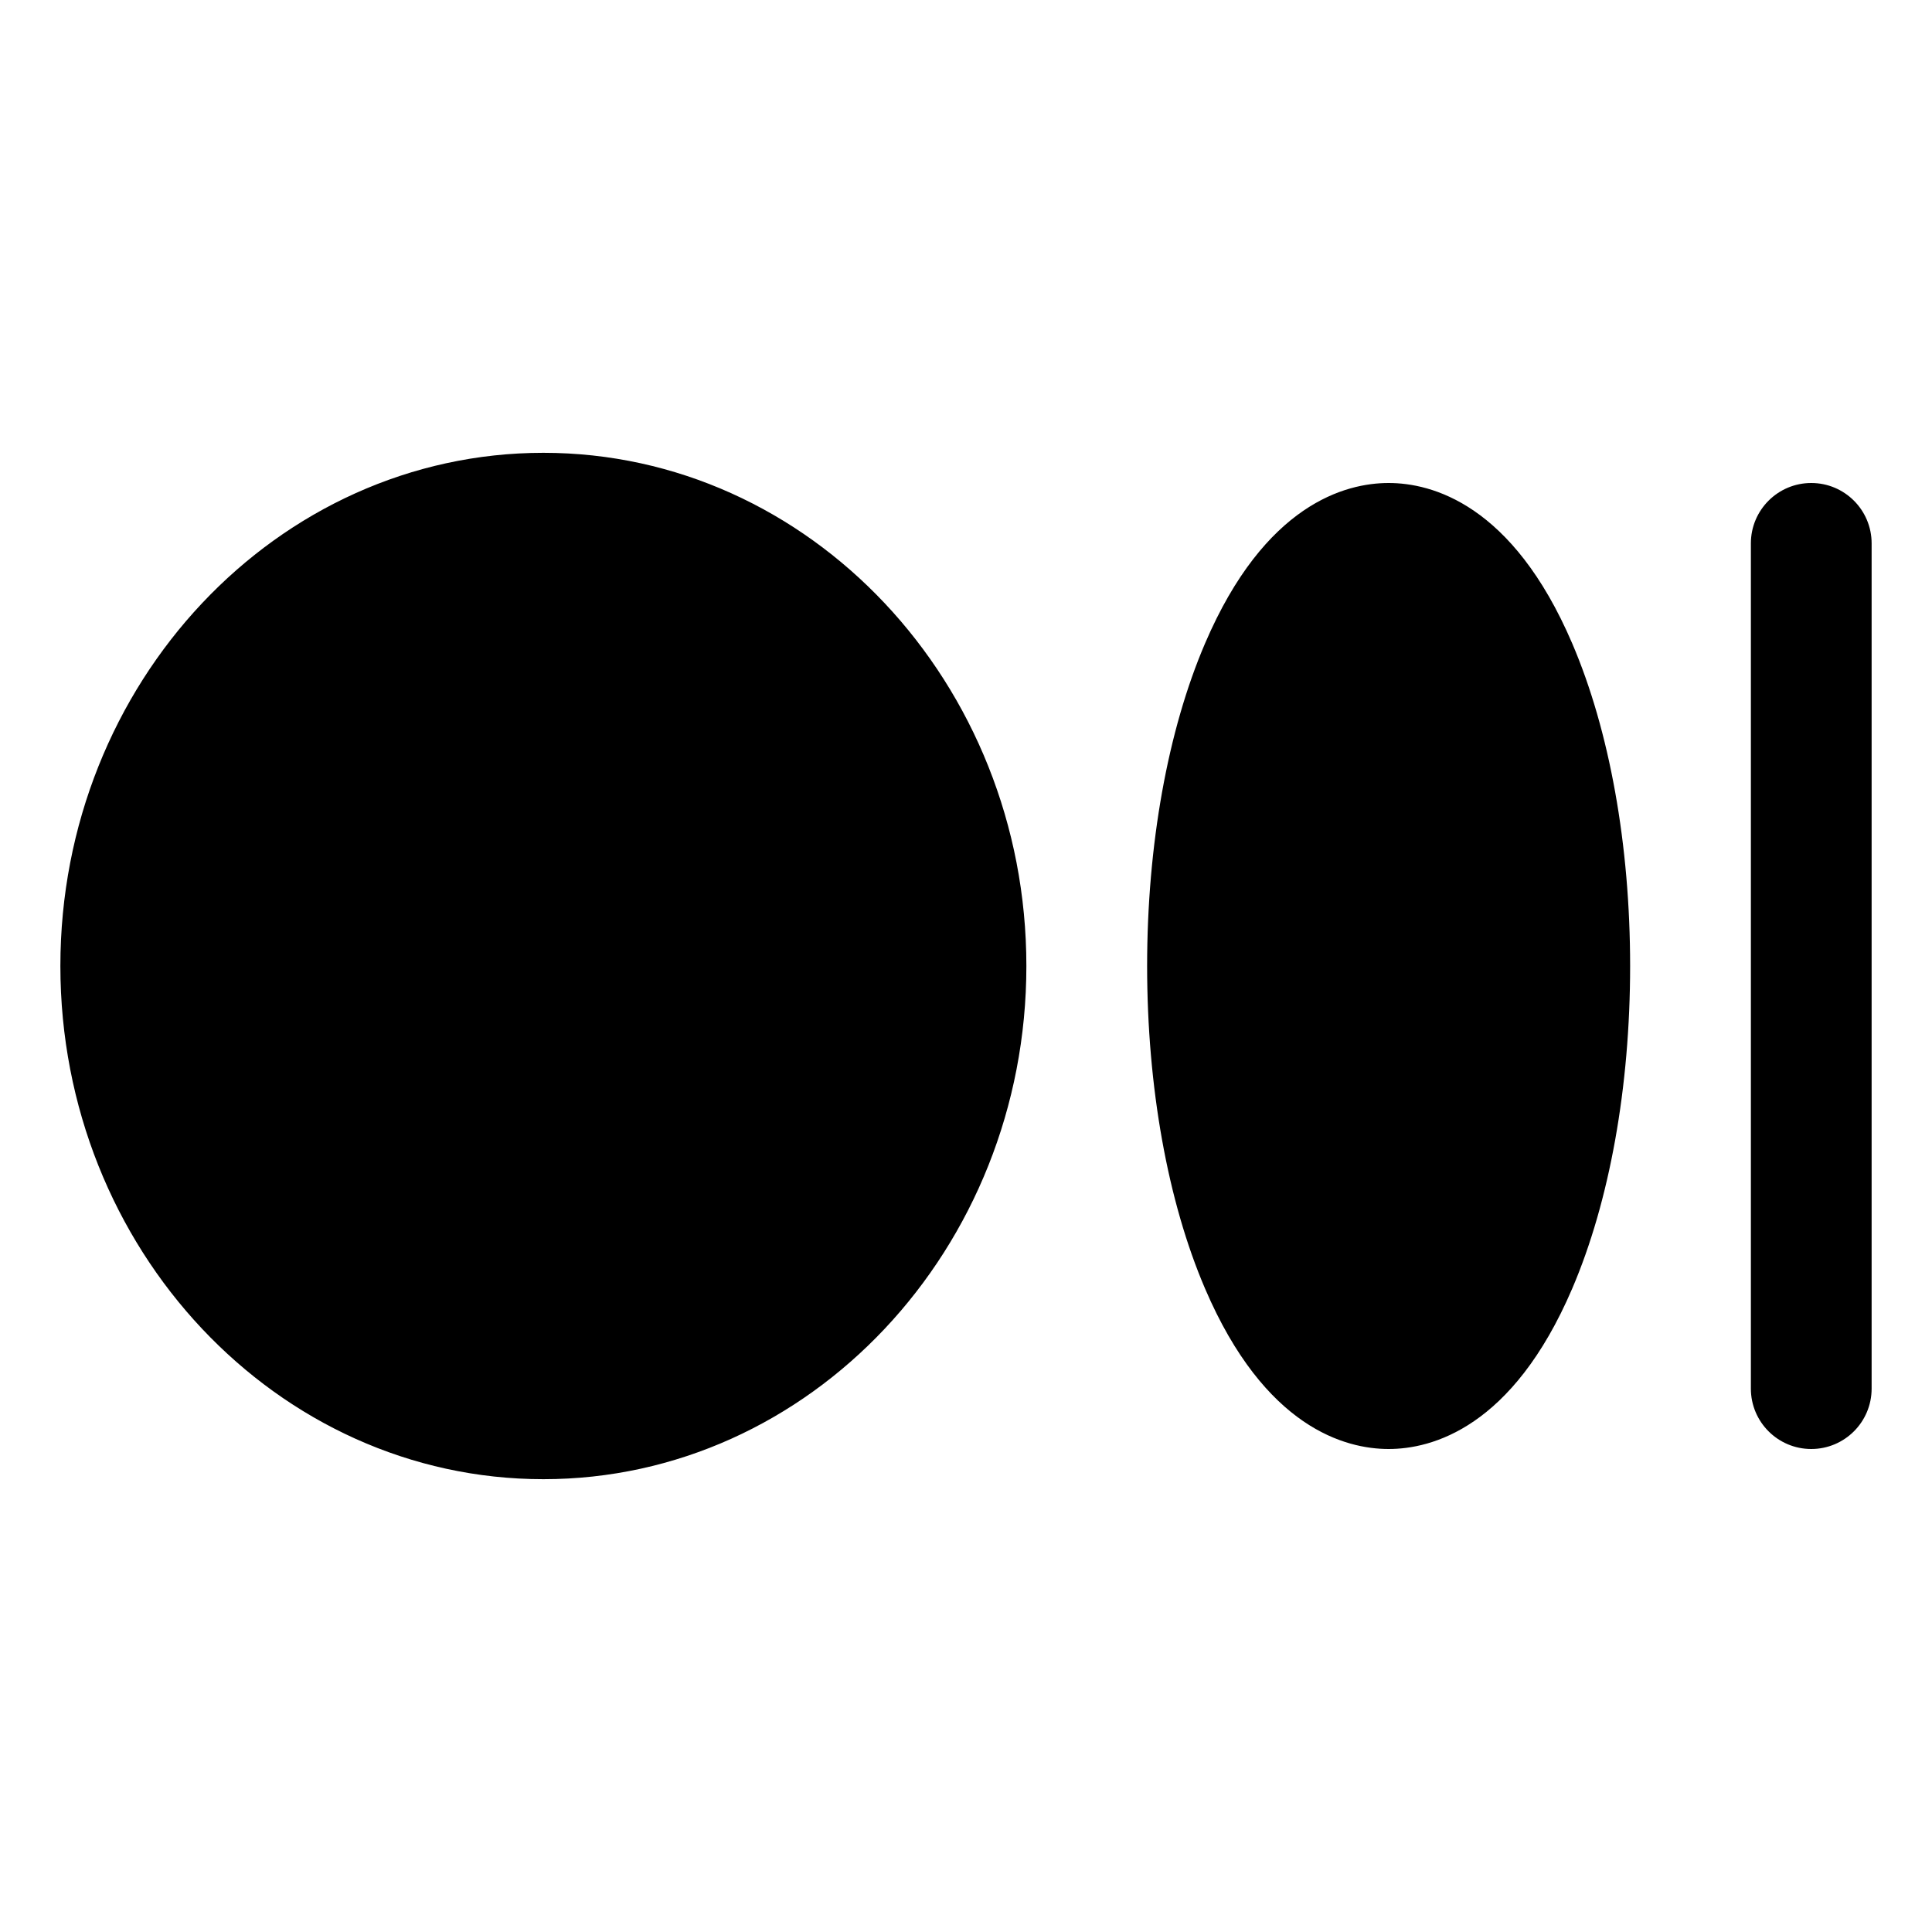
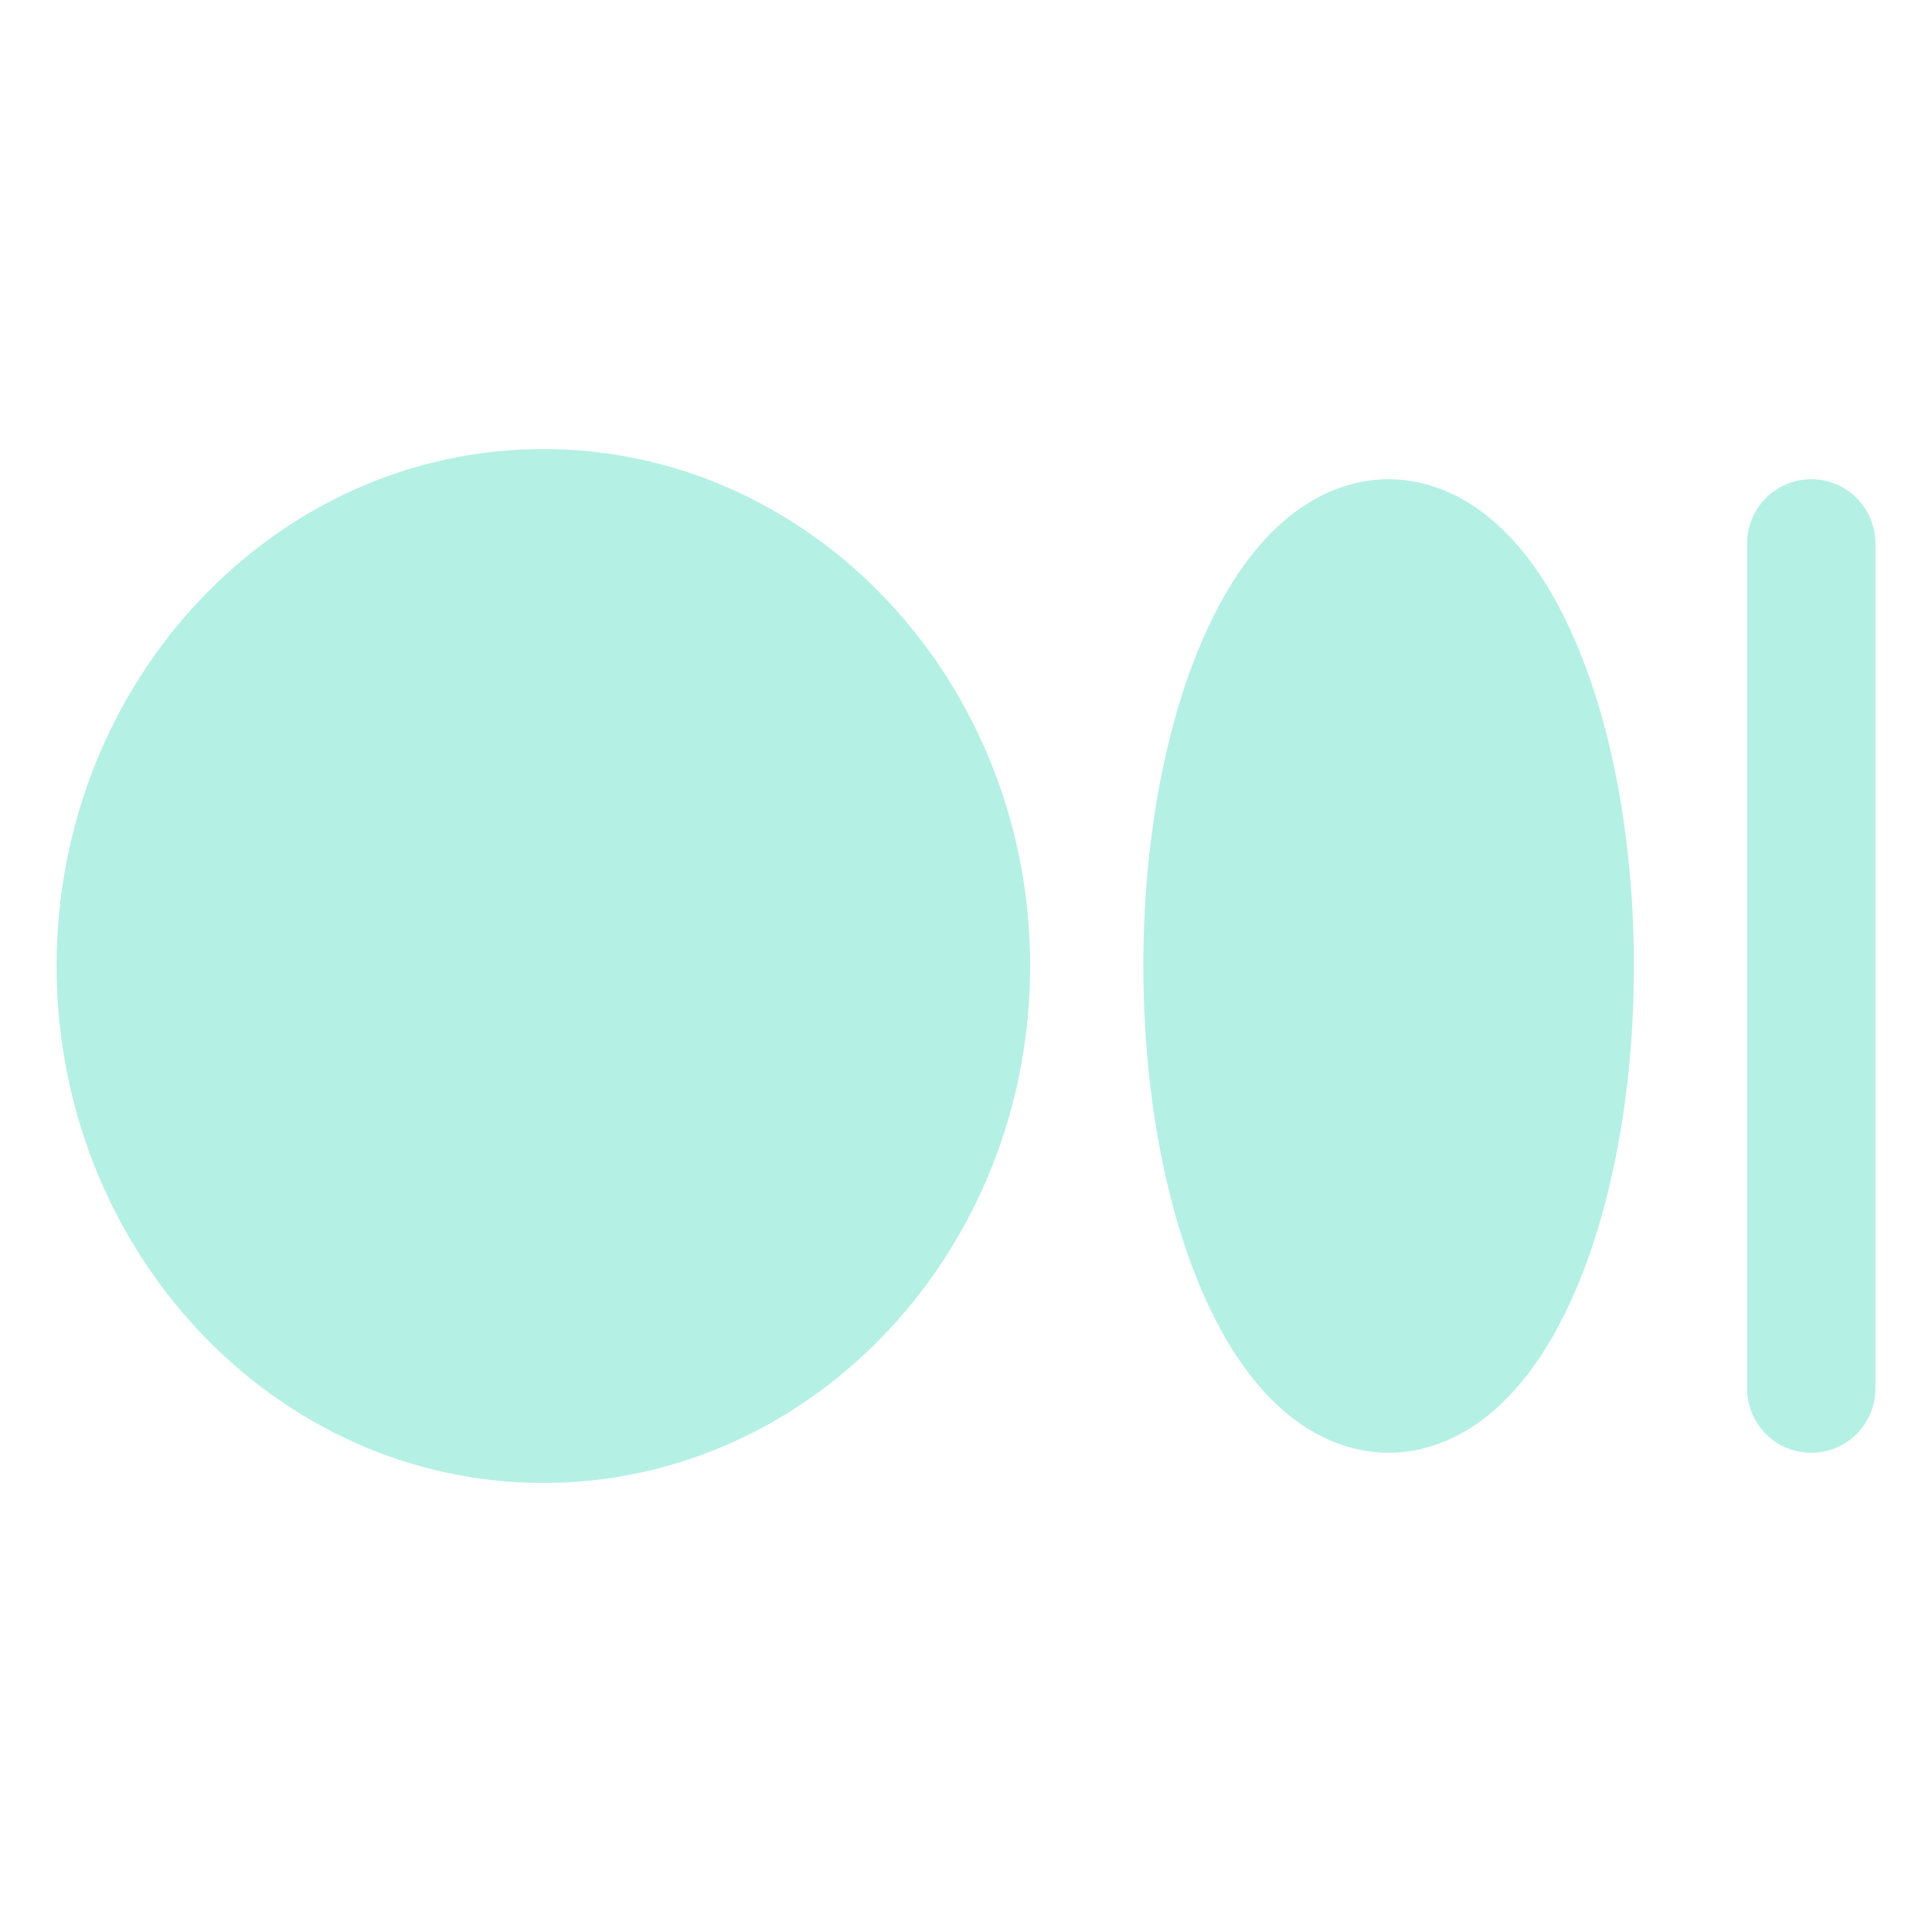
- <svg xmlns="http://www.w3.org/2000/svg" width="256px" height="256px" viewBox="0 0 256 256" id="Flat">
+ <svg xmlns="http://www.w3.org/2000/svg" width="256px" height="256px" viewBox="0 0 256 256" id="Flat" fill="#B5F0E5" stroke="#B5F0E5">
  <path d="M136,128c0,37.495-28.71,68-64,68S8,165.495,8,128,36.71,60,72,60,136,90.505,136,128ZM240,64a8,8,0,0,0-8,8V184a8,8,0,0,0,16,0V72A8,8,0,0,0,240,64Zm-56,0c-5.683,0-16.399,2.761-24.324,21.251C154.726,96.801,152,111.983,152,128s2.726,31.199,7.676,42.749C167.601,189.239,178.317,192,184,192s16.399-2.761,24.324-21.251C213.274,159.199,216,144.017,216,128s-2.726-31.199-7.676-42.749C200.399,66.761,189.683,64,184,64Z" />
</svg>
